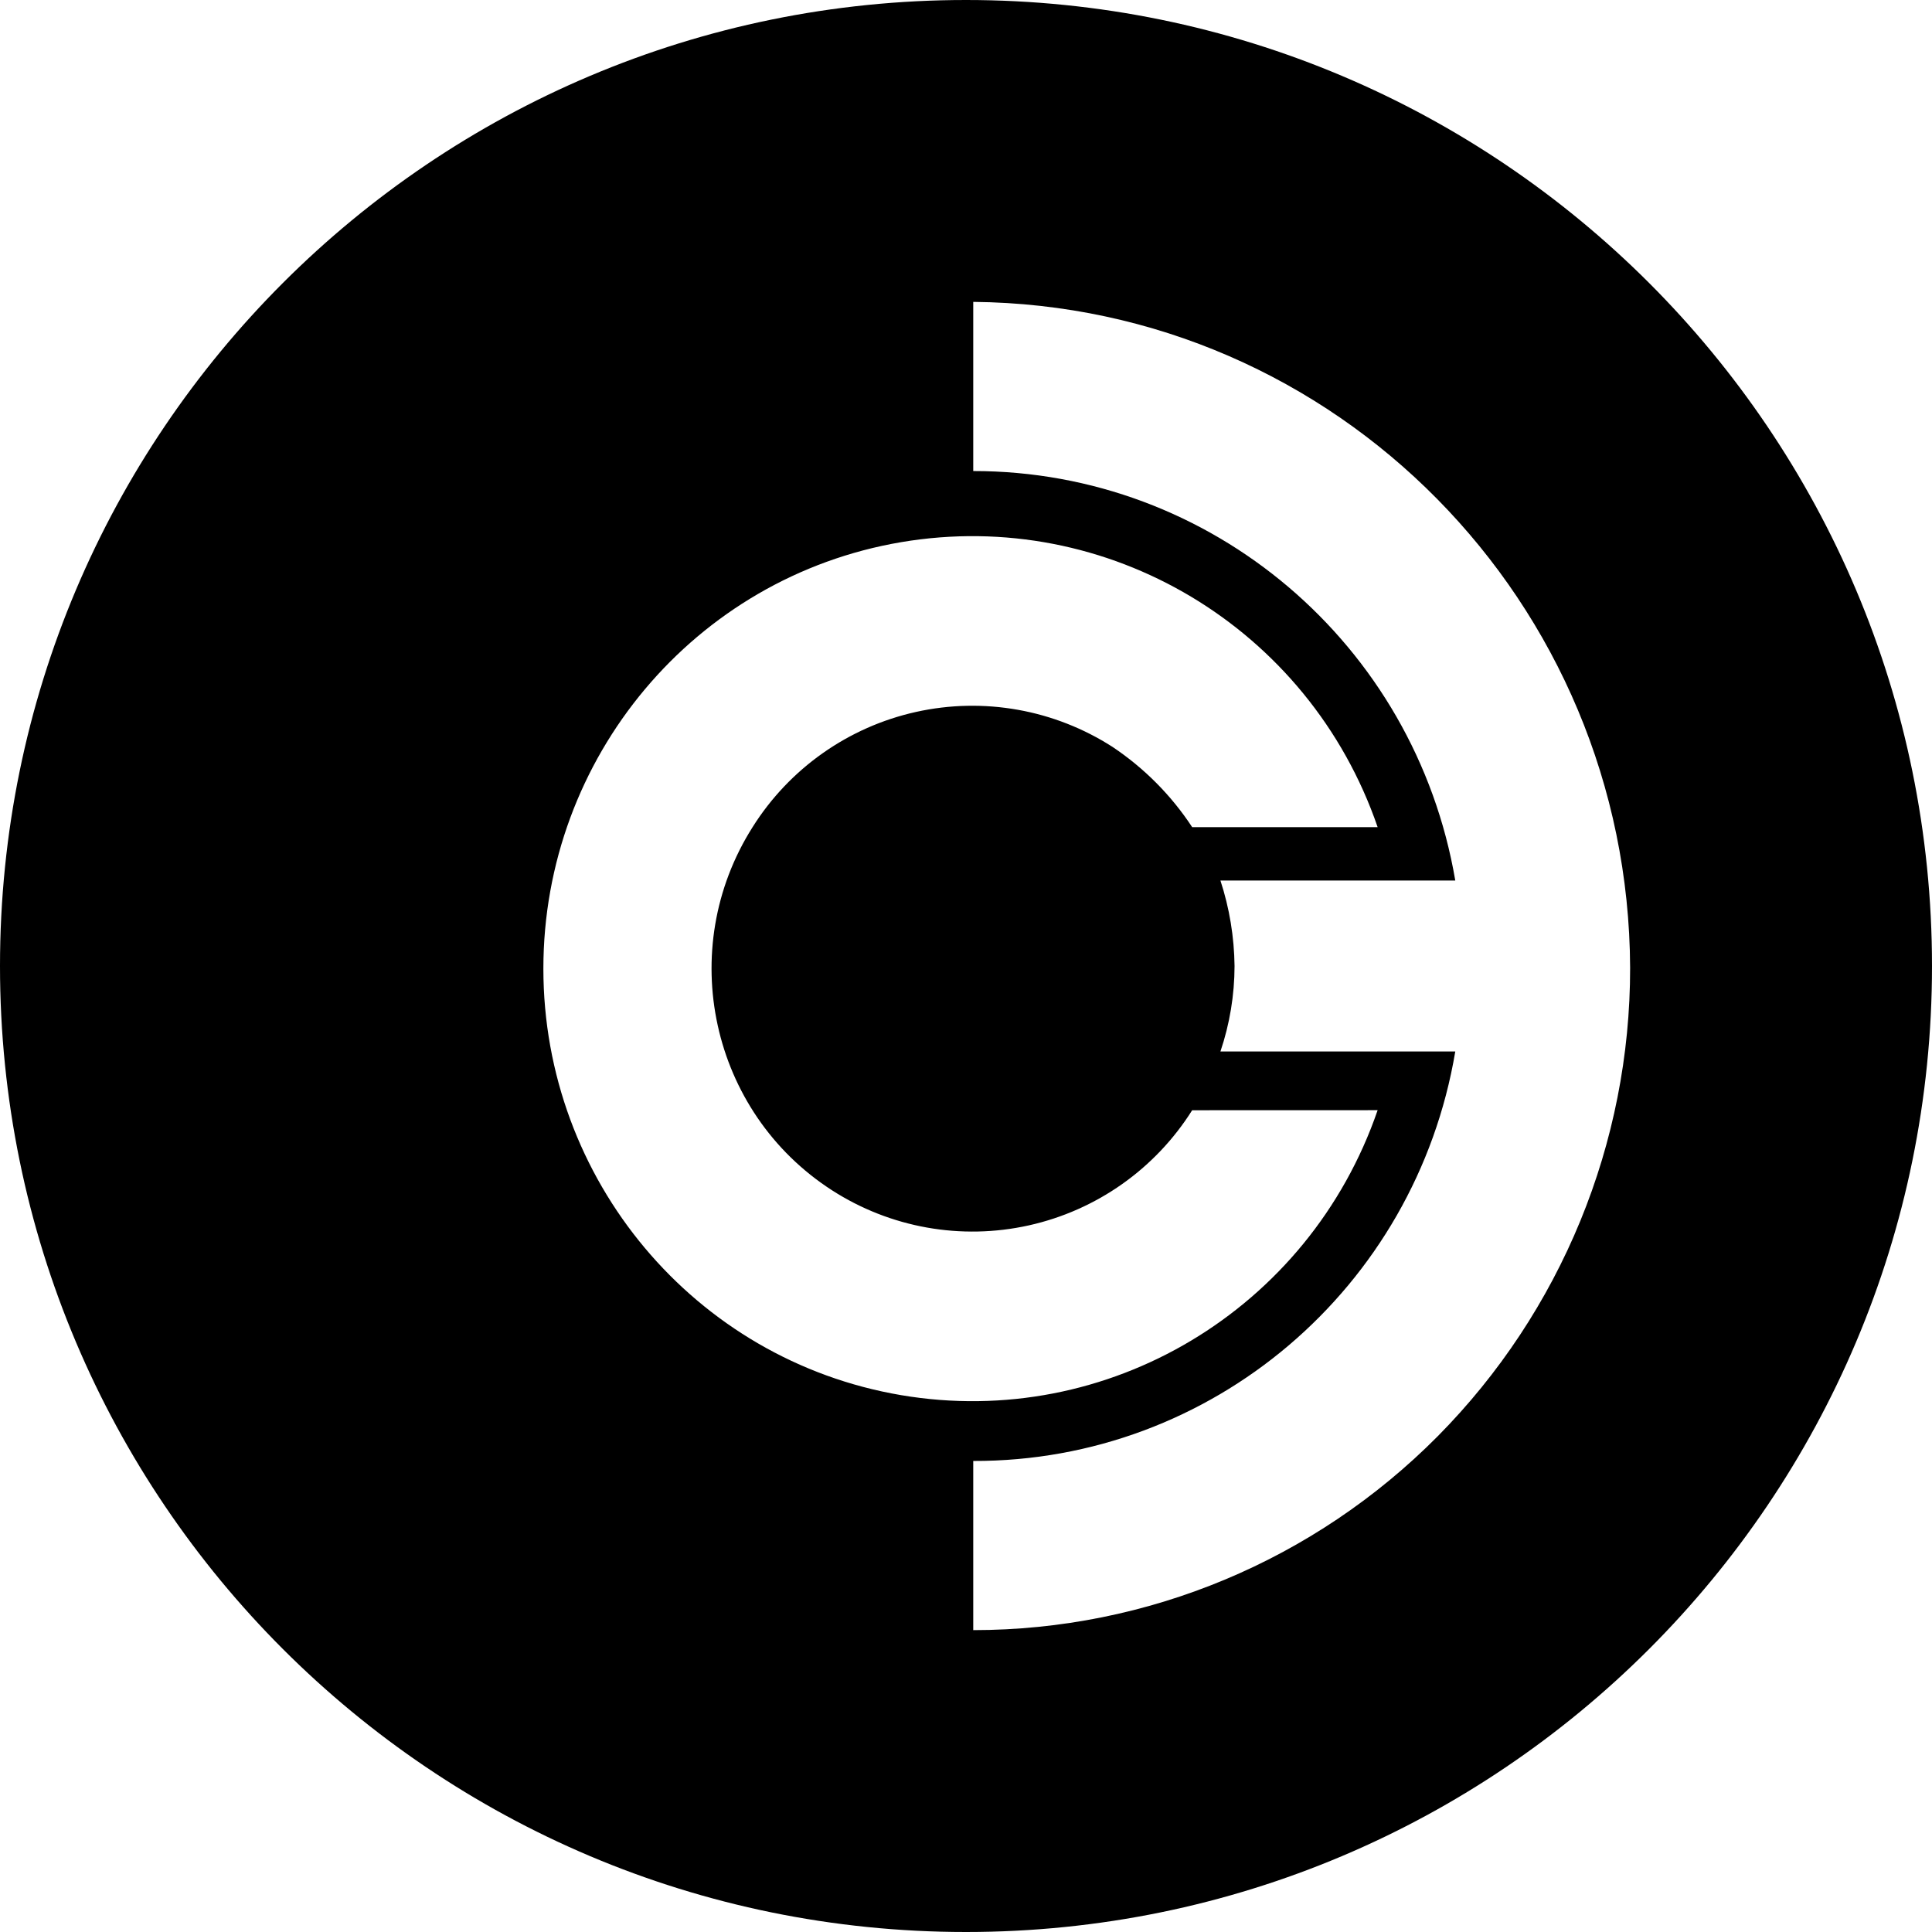
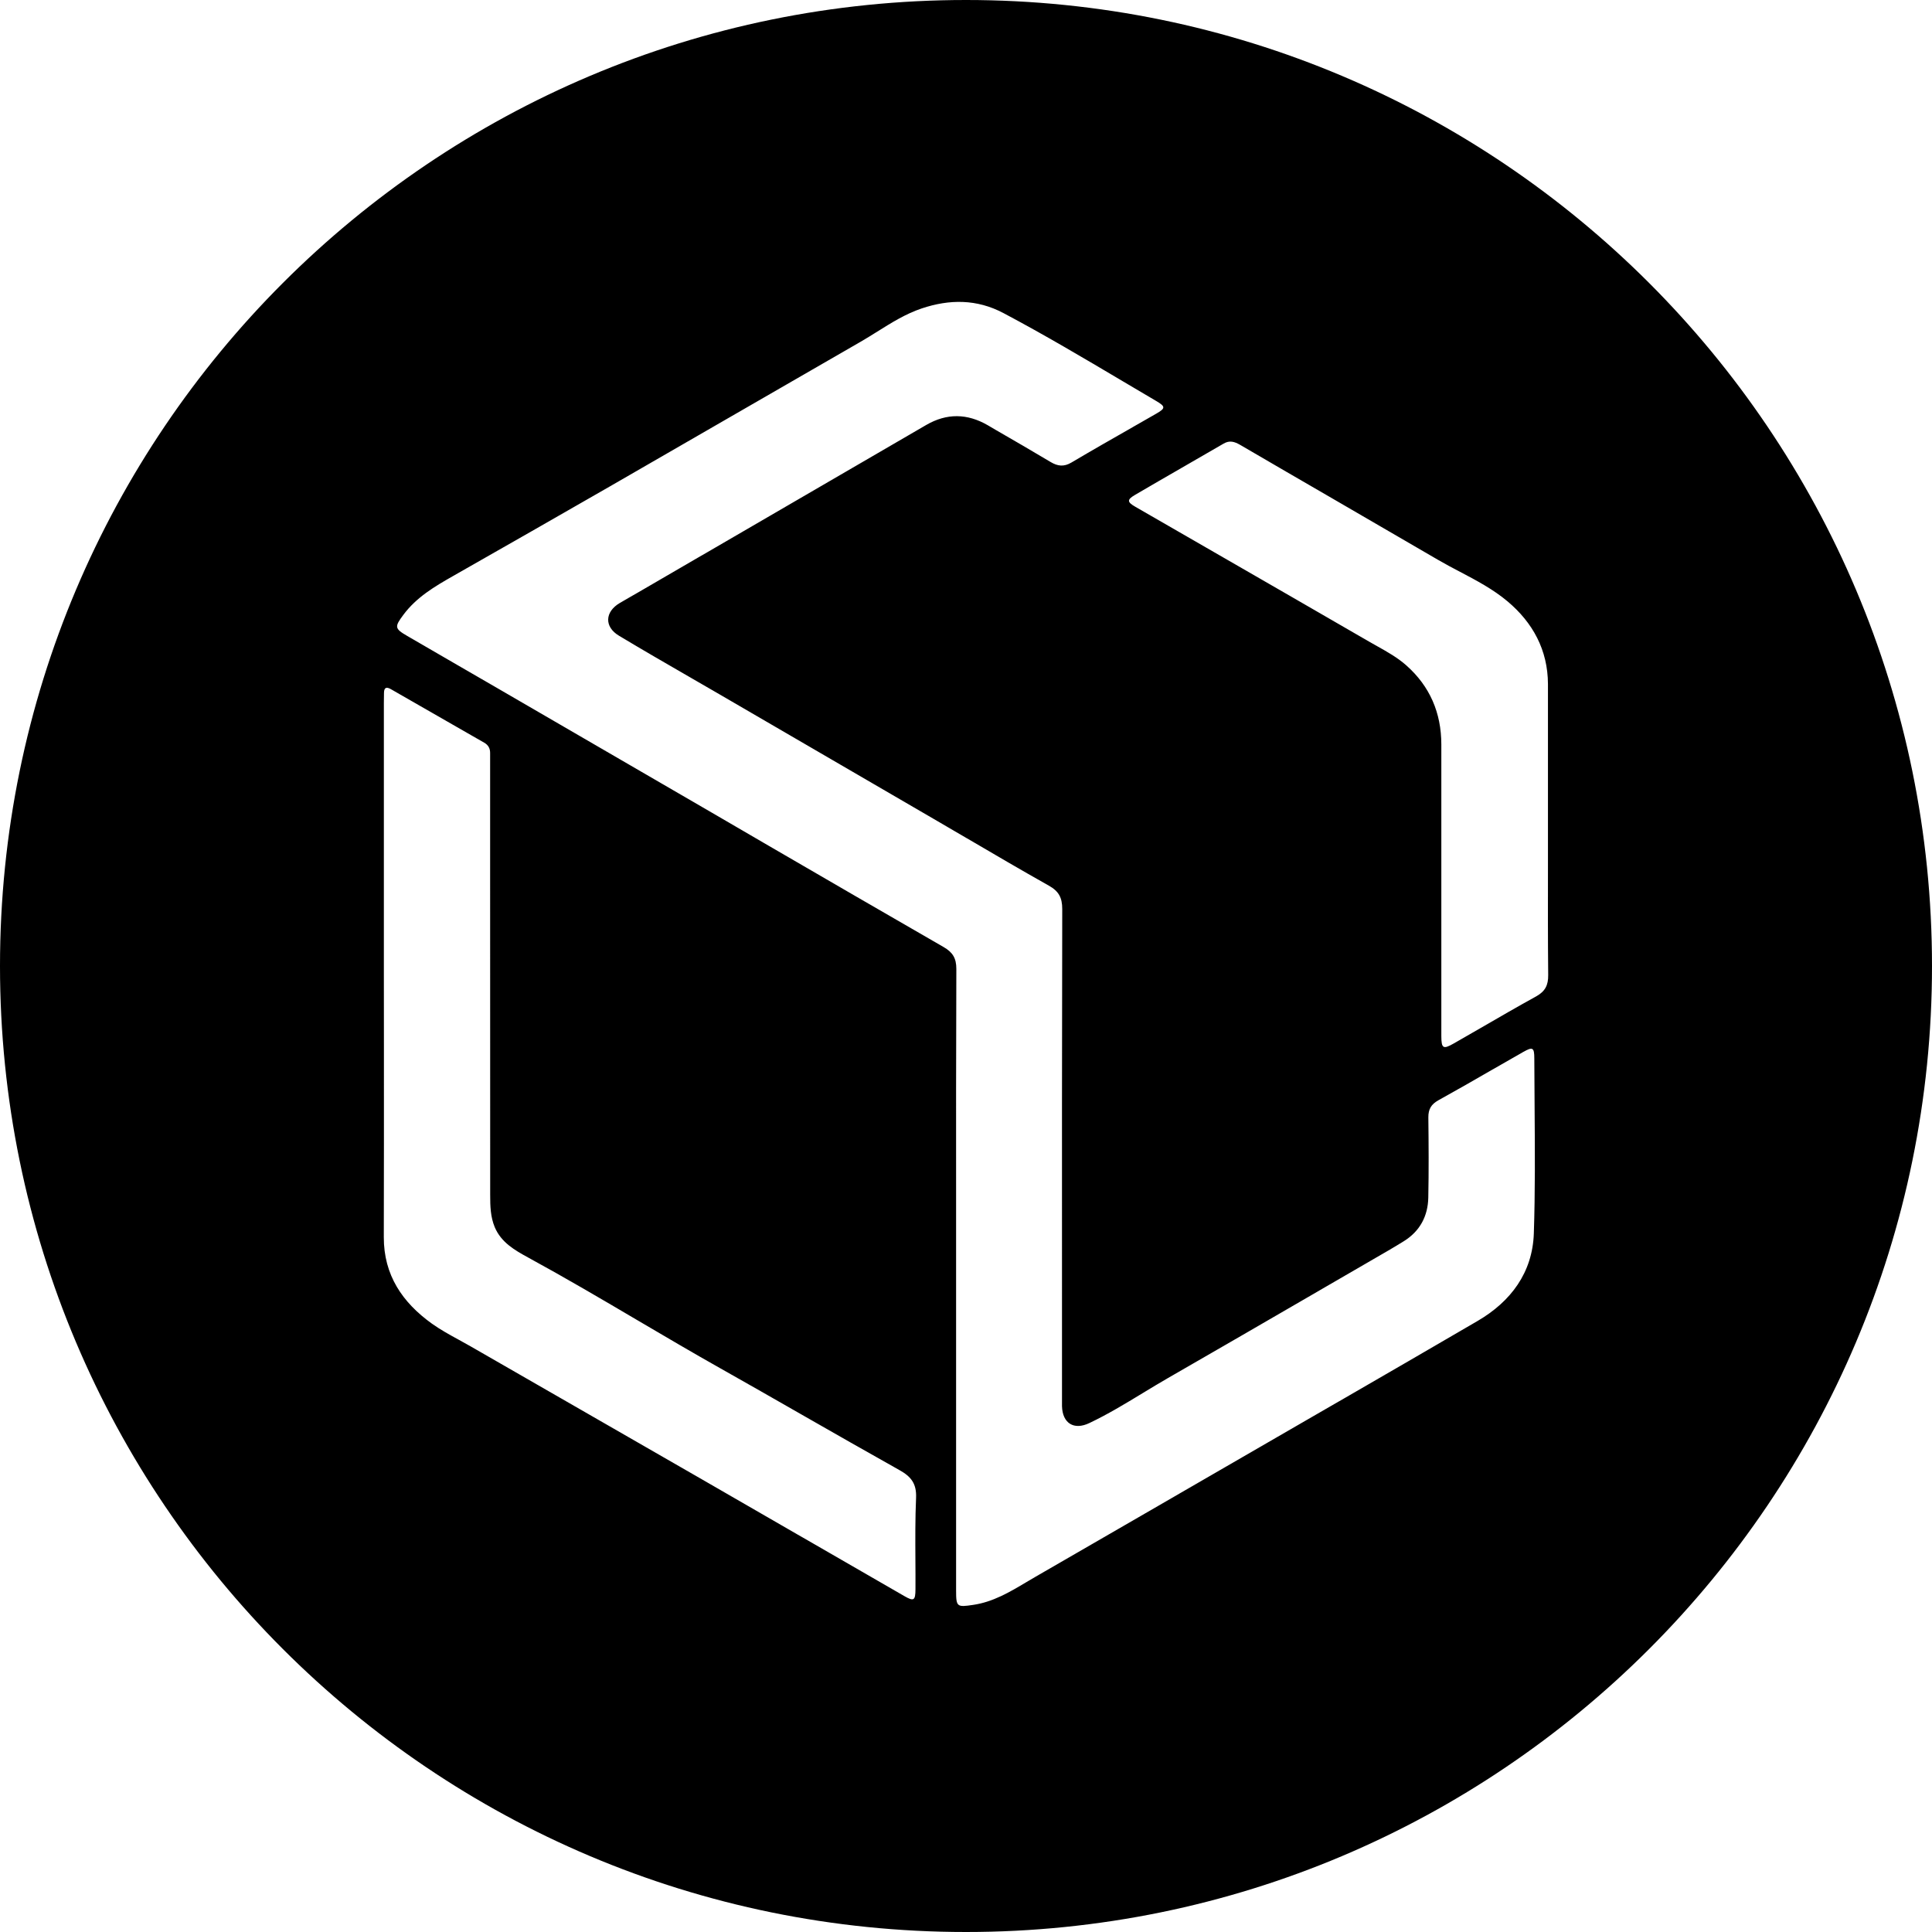
- <svg xmlns="http://www.w3.org/2000/svg" height="32" viewBox="0 0 32 32" width="32">
-   <path d="M16 32C7.163 32 0 24.837 0 16S7.163 0 16 0s16 7.163 16 16-7.163 16-16 16zm11-15.97C26.975 9.971 22.128 5.057 16.12 5v2.802c3.944-.002 7.316 2.863 7.984 6.782h-3.89c.15.458.228.935.234 1.416-.001.482-.08.96-.234 1.416h3.89c-.659 3.925-4.036 6.794-7.984 6.782V27c2.886 0 5.653-1.155 7.694-3.212A11.014 11.014 0 0027 16.029zm-7.254 2.359a4.299 4.299 0 01-5.965 1.326c-2.011-1.295-2.6-3.988-1.316-6.015a4.299 4.299 0 015.965-1.327c.522.35.97.8 1.316 1.327h3.072c-1.136-3.305-4.472-5.3-7.893-4.72C11.505 9.56 9 12.547 9 16.044s2.505 6.484 5.925 7.064c3.421.58 6.757-1.414 7.893-4.72z" />
+ <svg xmlns="http://www.w3.org/2000/svg" width="32" height="32" viewBox="0 0 32 32" fill="none">
+   <path fill-rule="evenodd" clip-rule="evenodd" d="M32 16C32 24.837 24.837 32 16 32C7.163 32 0 24.837 0 16C0 7.163 7.163 0 16 0C24.837 0 32 7.163 32 16ZM15.836 20.043L15.836 21.189L15.836 22.336V22.35C15.836 23.683 15.836 25.015 15.836 26.347C15.836 26.616 15.851 26.622 16.118 26.582C16.448 26.534 16.725 26.369 17.002 26.204L17.002 26.204C17.051 26.175 17.101 26.146 17.15 26.117C17.944 25.658 18.739 25.199 19.533 24.74L19.536 24.738L19.538 24.736L19.541 24.735C20.236 24.333 20.931 23.932 21.625 23.53L22.179 23.21L22.18 23.21L22.18 23.21C22.945 22.767 23.711 22.325 24.474 21.879C25.027 21.556 25.383 21.076 25.405 20.43C25.428 19.741 25.423 19.051 25.418 18.36C25.416 18.084 25.414 17.808 25.413 17.533C25.413 17.349 25.387 17.334 25.229 17.424C25.061 17.519 24.895 17.615 24.728 17.711L24.727 17.711L24.727 17.711C24.428 17.884 24.128 18.056 23.826 18.223C23.704 18.291 23.657 18.372 23.658 18.508C23.663 18.951 23.666 19.393 23.657 19.835C23.651 20.143 23.518 20.393 23.252 20.558C23.085 20.662 22.914 20.76 22.744 20.858L22.634 20.922L21.828 21.389L21.827 21.39C21 21.869 20.174 22.349 19.345 22.825C19.204 22.906 19.064 22.991 18.924 23.076L18.924 23.076L18.924 23.076C18.636 23.251 18.349 23.425 18.044 23.57C17.787 23.693 17.598 23.574 17.59 23.291C17.589 23.244 17.589 23.196 17.59 23.149L17.59 23.095L17.59 21.531C17.589 19.372 17.589 17.214 17.594 15.056C17.594 14.867 17.536 14.761 17.372 14.669C16.917 14.413 16.466 14.149 16.016 13.885L16.015 13.885C15.833 13.778 15.65 13.671 15.467 13.565C14.284 12.876 13.1 12.188 11.915 11.499C11.747 11.402 11.579 11.304 11.41 11.207C11.023 10.984 10.636 10.76 10.253 10.53C10.005 10.382 10.018 10.133 10.265 9.988C10.321 9.956 10.378 9.923 10.434 9.89C10.482 9.863 10.528 9.836 10.575 9.809L11.624 9.199L11.626 9.199L11.627 9.198C12.865 8.479 14.103 7.759 15.341 7.039C15.682 6.841 16.021 6.847 16.36 7.043L16.491 7.12L16.491 7.12L16.491 7.12C16.796 7.296 17.1 7.472 17.401 7.652C17.52 7.723 17.622 7.735 17.748 7.66C18.084 7.461 18.424 7.267 18.763 7.074L18.763 7.074L18.764 7.073C18.892 7 19.019 6.927 19.147 6.854C19.306 6.763 19.309 6.735 19.151 6.642C18.967 6.534 18.783 6.425 18.599 6.316L18.599 6.316C17.946 5.929 17.293 5.542 16.621 5.186C16.18 4.952 15.727 4.954 15.265 5.109C15.001 5.198 14.767 5.344 14.533 5.491L14.533 5.491C14.44 5.549 14.347 5.607 14.252 5.662C13.571 6.054 12.89 6.447 12.21 6.84C11.506 7.246 10.803 7.652 10.099 8.058C9.237 8.554 8.373 9.046 7.509 9.538C7.201 9.713 6.897 9.892 6.68 10.185C6.534 10.381 6.534 10.411 6.743 10.532C7.016 10.691 7.29 10.849 7.564 11.008C7.789 11.138 8.014 11.268 8.238 11.398C9.423 12.086 10.608 12.774 11.792 13.461C12.104 13.643 12.416 13.824 12.728 14.006C13.694 14.567 14.661 15.129 15.629 15.686C15.78 15.773 15.84 15.871 15.84 16.048C15.835 17.38 15.835 18.712 15.836 20.043ZM6.358 16.124L6.358 11.643C6.358 11.588 6.359 11.533 6.36 11.478C6.361 11.393 6.394 11.369 6.473 11.414C6.914 11.668 7.356 11.921 7.798 12.174L8.02 12.301C8.09 12.341 8.12 12.4 8.118 12.479C8.117 12.517 8.118 12.555 8.118 12.594C8.118 12.616 8.118 12.638 8.118 12.66L8.118 14.273C8.118 16.113 8.118 17.953 8.119 19.793C8.119 19.974 8.123 20.155 8.195 20.327C8.302 20.579 8.525 20.707 8.747 20.828C9.361 21.163 9.964 21.517 10.566 21.872L10.566 21.872C11.022 22.14 11.477 22.408 11.937 22.667C12.38 22.916 12.821 23.169 13.262 23.421L13.262 23.421C13.806 23.732 14.349 24.042 14.895 24.348C15.09 24.456 15.183 24.573 15.173 24.808C15.158 25.152 15.16 25.496 15.162 25.841C15.163 26.002 15.164 26.163 15.163 26.323C15.162 26.51 15.136 26.527 14.98 26.437C14.416 26.113 13.853 25.787 13.29 25.462L13.289 25.462C12.737 25.143 12.185 24.824 11.632 24.506C10.85 24.056 10.067 23.606 9.284 23.156C8.788 22.871 8.291 22.585 7.795 22.3C7.731 22.264 7.667 22.228 7.603 22.193C7.449 22.109 7.296 22.025 7.154 21.924C6.665 21.573 6.355 21.119 6.357 20.49C6.36 19.455 6.359 18.42 6.359 17.384C6.359 16.964 6.358 16.544 6.358 16.124ZM25.639 14.339C25.639 14.126 25.639 13.912 25.639 13.699C25.639 13.463 25.639 13.227 25.639 12.991C25.64 12.438 25.64 11.884 25.639 11.331C25.637 10.766 25.388 10.312 24.969 9.96C24.732 9.761 24.458 9.616 24.184 9.472C24.06 9.407 23.937 9.342 23.817 9.272C23.237 8.934 22.657 8.598 22.077 8.261C21.564 7.964 21.052 7.667 20.54 7.368C20.447 7.315 20.366 7.289 20.266 7.348C20.033 7.483 19.8 7.618 19.567 7.752C19.312 7.899 19.057 8.046 18.803 8.195C18.664 8.276 18.666 8.314 18.805 8.394C19.24 8.645 19.675 8.896 20.11 9.146C20.964 9.638 21.818 10.13 22.671 10.624C22.716 10.65 22.761 10.676 22.807 10.701C22.977 10.796 23.146 10.891 23.292 11.02C23.683 11.366 23.872 11.806 23.873 12.329C23.873 12.995 23.873 13.662 23.873 14.329C23.873 15.274 23.873 16.219 23.873 17.163C23.874 17.366 23.904 17.383 24.077 17.284C24.227 17.199 24.377 17.112 24.526 17.026C24.831 16.849 25.136 16.673 25.444 16.503C25.593 16.42 25.645 16.318 25.643 16.149C25.637 15.546 25.638 14.942 25.639 14.339Z" fill="black" />
</svg>
